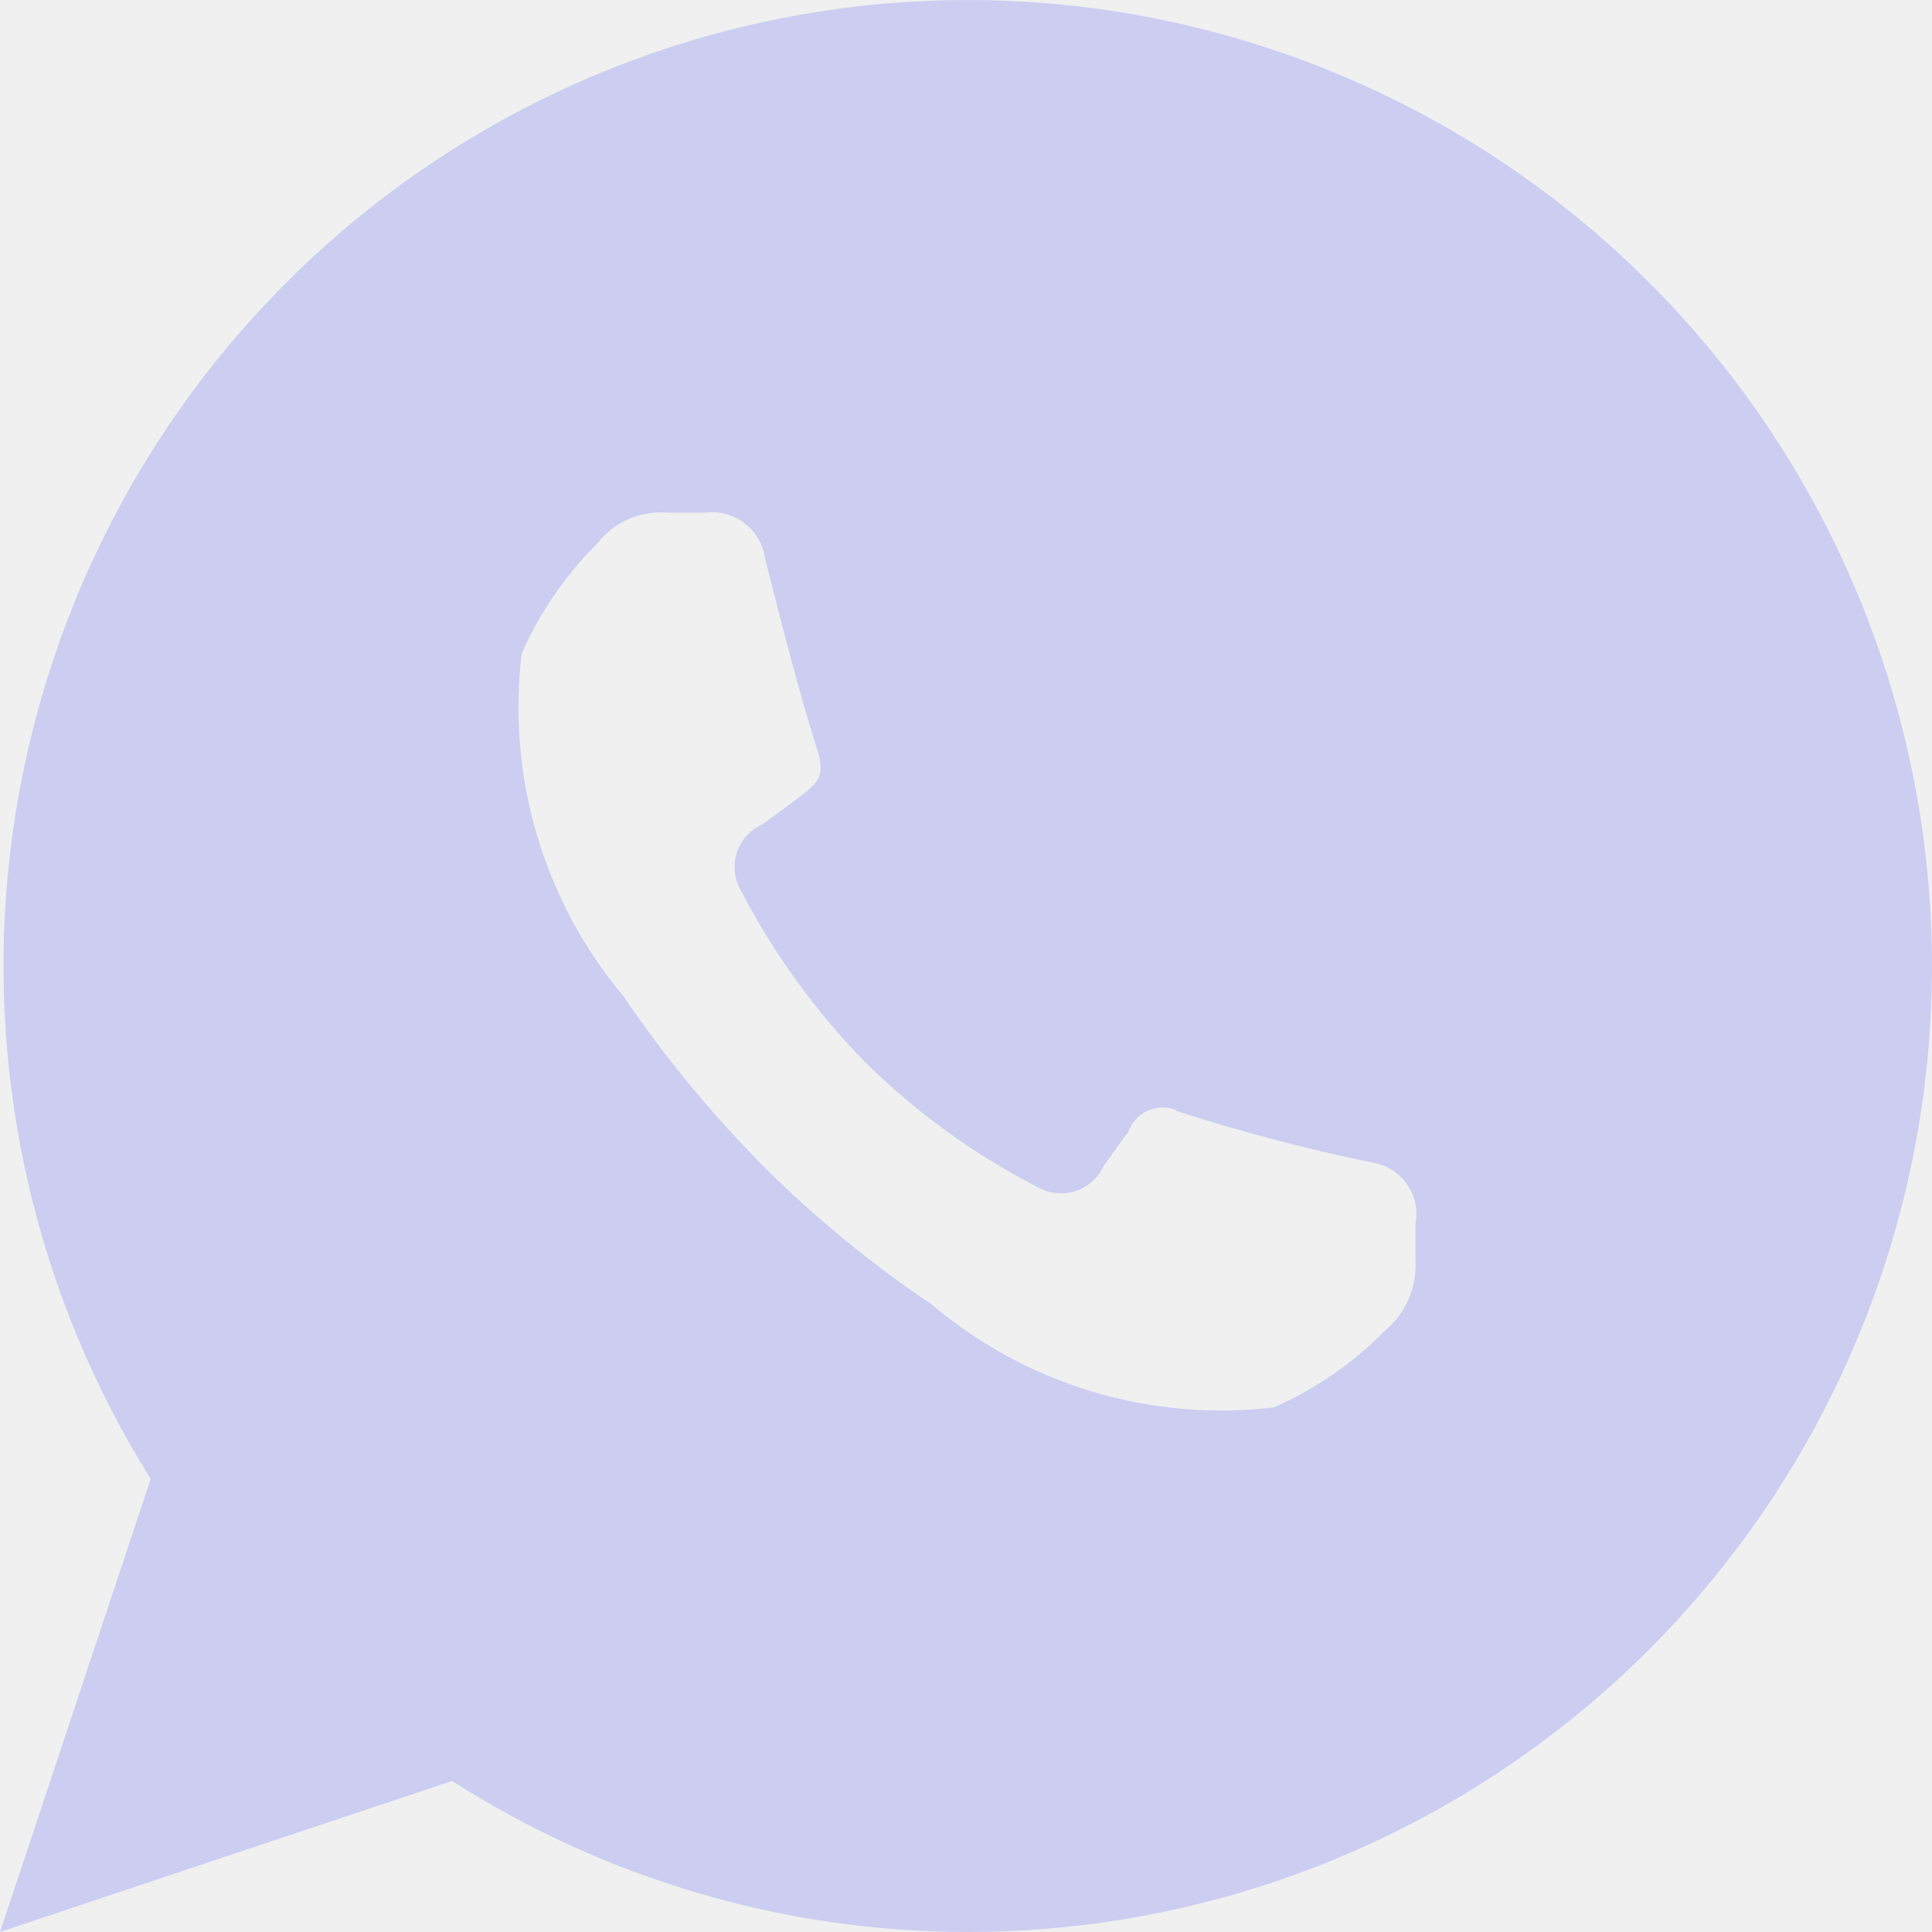
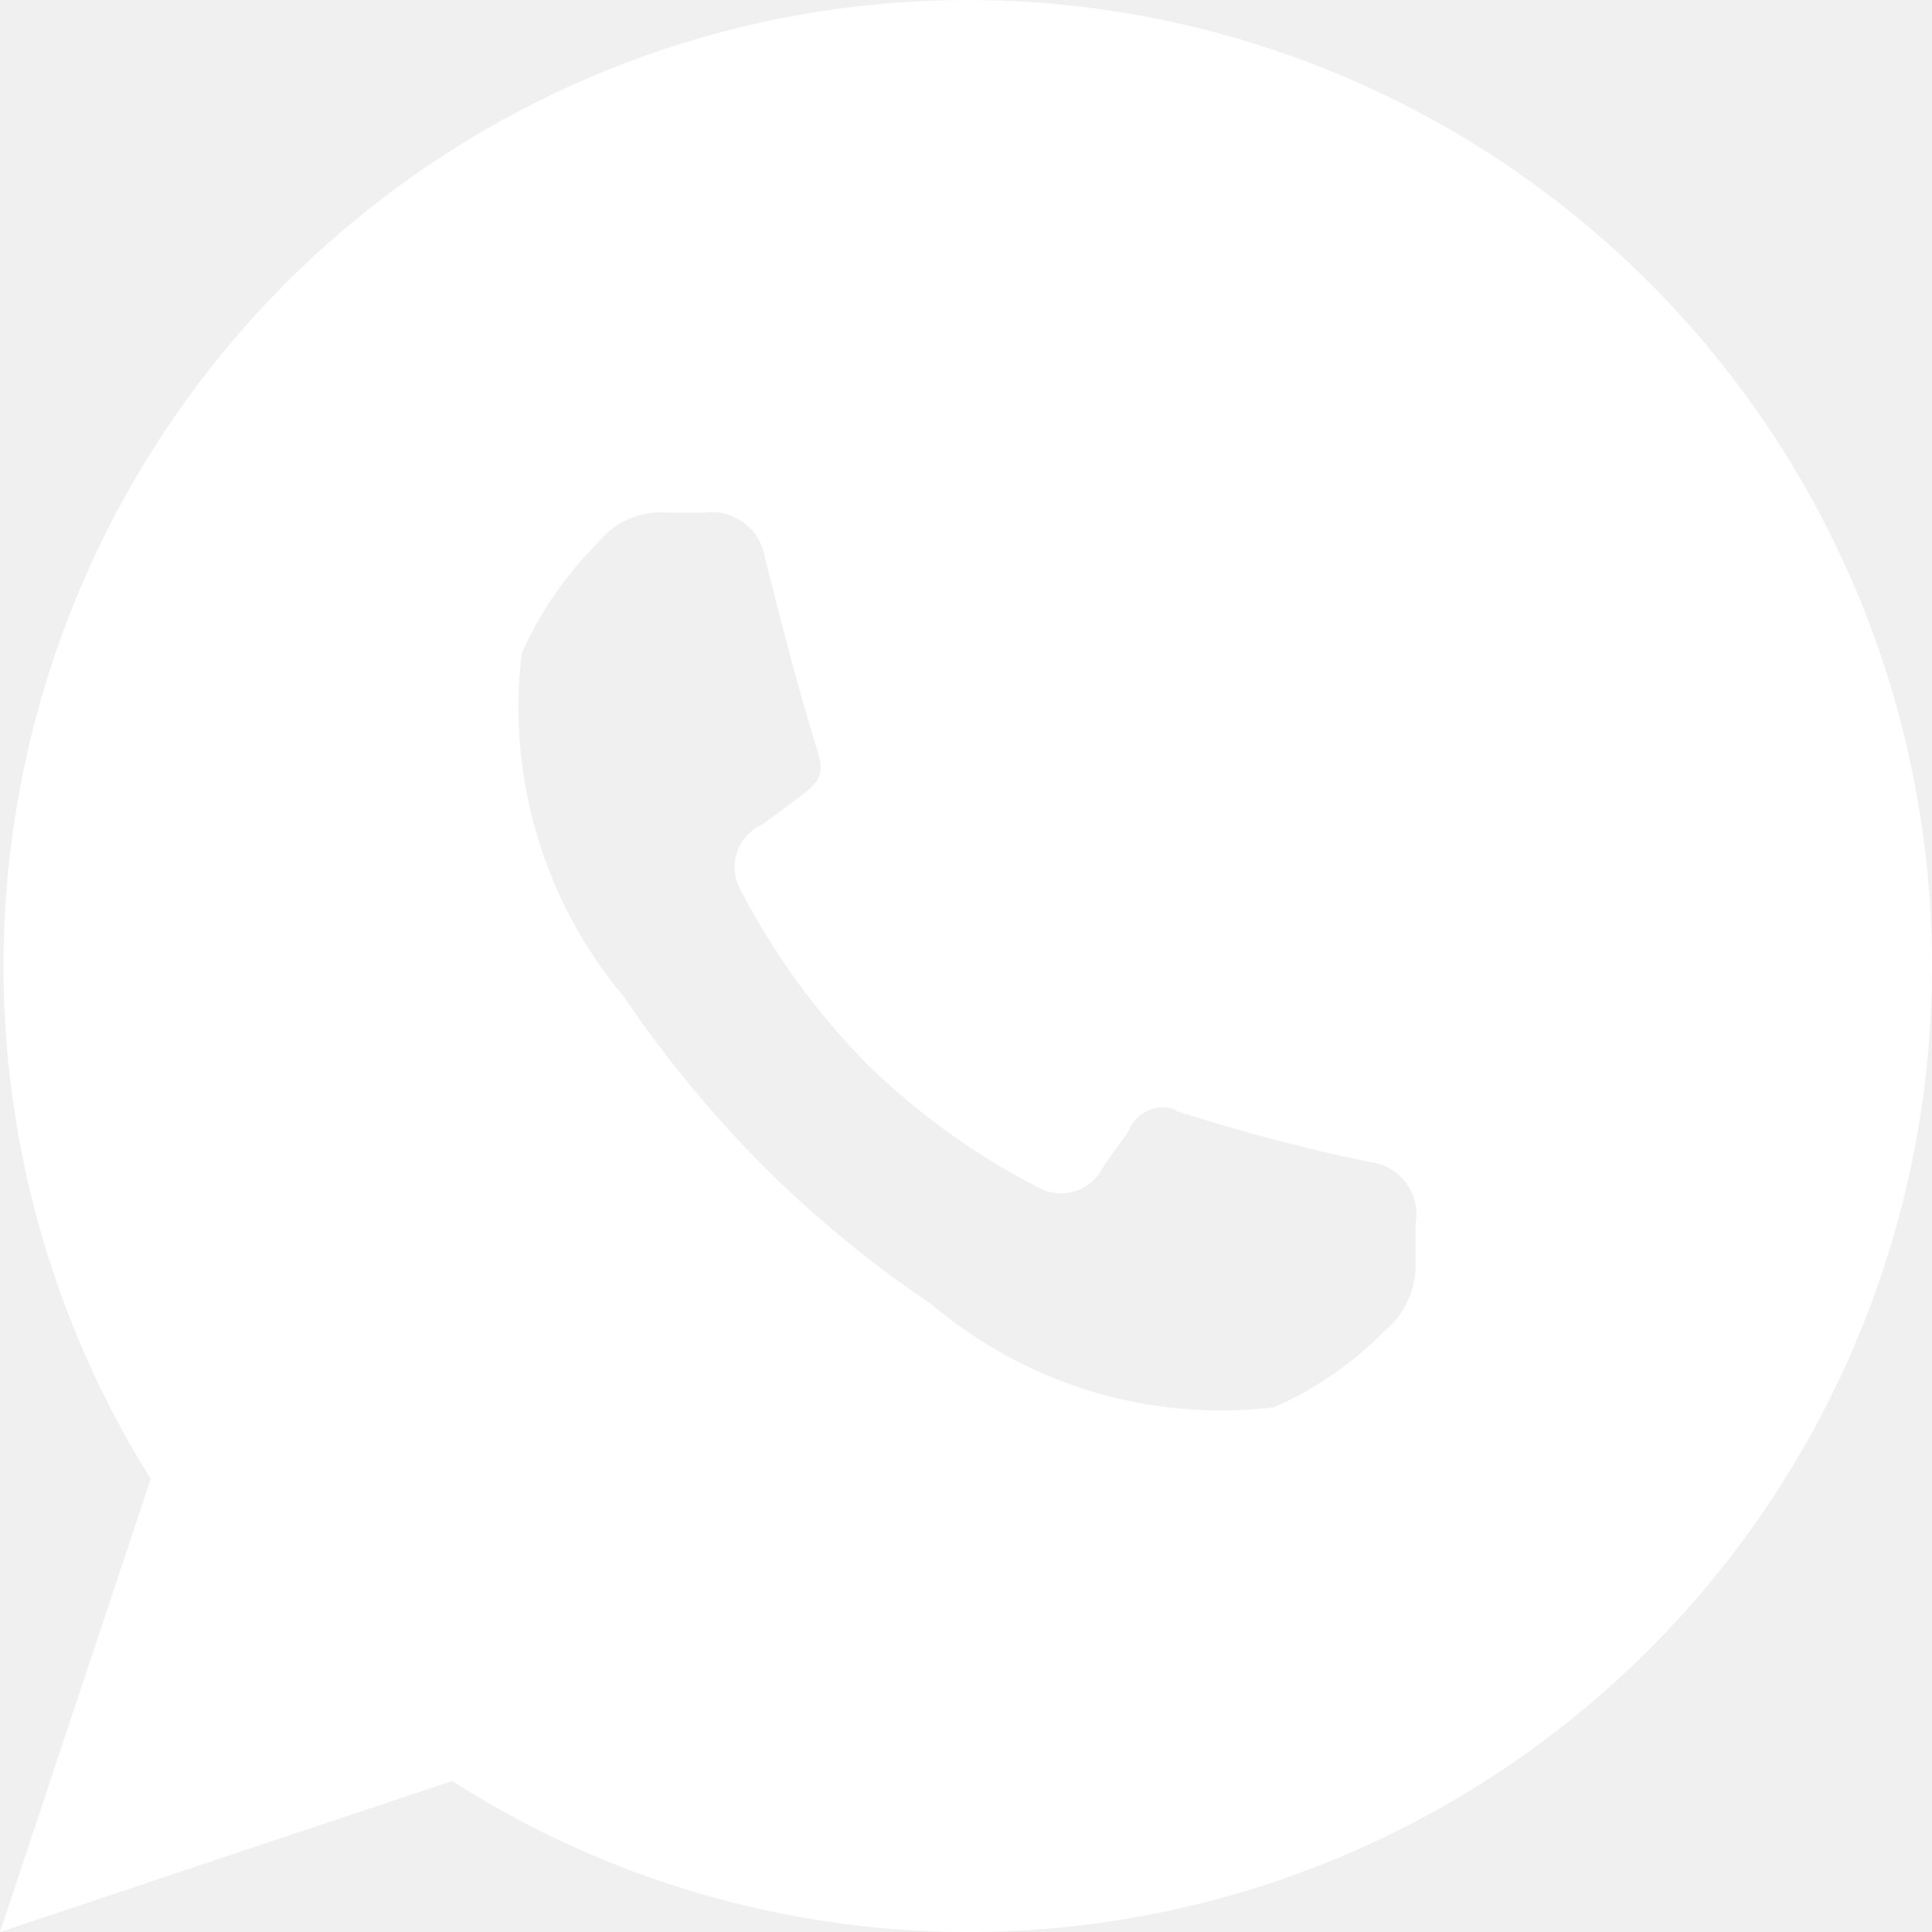
<svg xmlns="http://www.w3.org/2000/svg" width="18" height="18" viewBox="0 0 18 18" fill="none">
-   <g clip-path="url(#clip0_6026_18142)">
-     <g clip-path="url(#clip1_6026_18142)">
-       <path fill-rule="evenodd" clip-rule="evenodd" d="M9 18C7.303 17.996 5.643 17.508 4.212 16.593L0 18L1.404 13.779C0.346 12.088 -0.121 10.092 0.077 8.106C0.275 6.12 1.126 4.256 2.497 2.808C3.868 1.36 5.68 0.409 7.649 0.105C9.618 -0.199 11.632 0.162 13.374 1.13C15.116 2.098 16.488 3.618 17.273 5.453C18.058 7.287 18.212 9.331 17.712 11.262C17.211 13.194 16.083 14.904 14.506 16.124C12.929 17.344 10.992 18.004 9 18ZM10.956 10.349C11.555 10.543 12.164 10.704 12.78 10.83C12.845 10.839 12.908 10.862 12.963 10.896C13.019 10.93 13.068 10.976 13.106 11.029C13.144 11.082 13.171 11.143 13.185 11.207C13.199 11.271 13.2 11.338 13.188 11.402V11.748C13.194 11.872 13.172 11.995 13.121 12.108C13.072 12.221 12.996 12.321 12.9 12.4C12.605 12.701 12.255 12.942 11.868 13.112C11.299 13.18 10.722 13.129 10.172 12.964C9.623 12.798 9.114 12.521 8.676 12.15C8.112 11.771 7.586 11.338 7.104 10.857C6.625 10.373 6.191 9.845 5.808 9.281C5.441 8.843 5.167 8.333 5.004 7.784C4.841 7.235 4.792 6.658 4.86 6.089C5.03 5.705 5.27 5.356 5.568 5.06C5.644 4.963 5.743 4.886 5.856 4.836C5.97 4.787 6.093 4.766 6.216 4.776H6.564C6.695 4.758 6.829 4.793 6.934 4.873C7.04 4.953 7.11 5.072 7.128 5.203C7.308 5.915 7.44 6.43 7.62 7.007C7.692 7.247 7.608 7.305 7.416 7.449C7.296 7.542 7.2 7.609 7.104 7.68C7.049 7.704 6.999 7.74 6.958 7.785C6.917 7.83 6.886 7.883 6.866 7.94C6.847 7.998 6.84 8.059 6.846 8.12C6.852 8.18 6.87 8.239 6.9 8.292C7.207 8.883 7.599 9.425 8.064 9.9C8.538 10.367 9.081 10.759 9.672 11.063C9.725 11.092 9.784 11.111 9.844 11.116C9.904 11.122 9.965 11.115 10.023 11.096C10.08 11.077 10.133 11.046 10.178 11.005C10.223 10.965 10.259 10.915 10.284 10.86C10.356 10.762 10.416 10.671 10.512 10.546C10.527 10.503 10.551 10.463 10.582 10.429C10.612 10.395 10.649 10.368 10.691 10.349C10.732 10.329 10.777 10.319 10.823 10.318C10.868 10.316 10.914 10.324 10.956 10.341V10.349Z" fill="#CCCDF1" />
-     </g>
-   </g>
-   <defs>
-     <clipPath id="clip0_6026_18142">
-       <rect width="18" height="18" fill="white" />
-     </clipPath>
-     <clipPath id="clip1_6026_18142">
-       <rect width="18" height="18" fill="white" />
-     </clipPath>
-   </defs>
+   <path fill-rule="evenodd" clip-rule="evenodd" d="M9 18C7.303 17.996 5.643 17.508 4.212 16.593L0 18L1.404 13.779C0.346 12.088 -0.121 10.092 0.077 8.106C0.275 6.12 1.126 4.256 2.497 2.808C3.868 1.36 5.68 0.409 7.649 0.105C9.618 -0.199 11.632 0.162 13.374 1.13C15.116 2.098 16.488 3.618 17.273 5.453C18.058 7.287 18.212 9.331 17.712 11.262C17.211 13.194 16.083 14.904 14.506 16.124C12.929 17.344 10.992 18.004 9 18ZM10.956 10.349C11.555 10.543 12.164 10.704 12.78 10.83C12.845 10.839 12.908 10.862 12.963 10.896C13.019 10.93 13.068 10.976 13.106 11.029C13.144 11.082 13.171 11.143 13.185 11.207C13.199 11.271 13.2 11.338 13.188 11.402V11.748C13.194 11.872 13.172 11.995 13.121 12.108C13.072 12.221 12.996 12.321 12.9 12.4C12.605 12.701 12.255 12.942 11.868 13.112C11.299 13.18 10.722 13.129 10.172 12.964C9.623 12.798 9.114 12.521 8.676 12.15C8.112 11.771 7.586 11.338 7.104 10.857C6.625 10.373 6.191 9.845 5.808 9.281C5.441 8.843 5.167 8.333 5.004 7.784C4.841 7.235 4.792 6.658 4.86 6.089C5.03 5.705 5.27 5.356 5.568 5.06C5.644 4.963 5.743 4.886 5.856 4.836C5.97 4.787 6.093 4.766 6.216 4.776H6.564C6.695 4.758 6.829 4.793 6.934 4.873C7.04 4.953 7.11 5.072 7.128 5.203C7.308 5.915 7.44 6.43 7.62 7.007C7.692 7.247 7.608 7.305 7.416 7.449C7.296 7.542 7.2 7.609 7.104 7.68C7.049 7.704 6.999 7.74 6.958 7.785C6.917 7.83 6.886 7.883 6.866 7.94C6.847 7.998 6.84 8.059 6.846 8.12C6.852 8.18 6.87 8.239 6.9 8.292C7.207 8.883 7.599 9.425 8.064 9.9C8.538 10.367 9.081 10.759 9.672 11.063C9.725 11.092 9.784 11.111 9.844 11.116C9.904 11.122 9.965 11.115 10.023 11.096C10.08 11.077 10.133 11.046 10.178 11.005C10.223 10.965 10.259 10.915 10.284 10.86C10.356 10.762 10.416 10.671 10.512 10.546C10.527 10.503 10.551 10.463 10.582 10.429C10.612 10.395 10.649 10.368 10.691 10.349C10.732 10.329 10.777 10.319 10.823 10.318C10.868 10.316 10.914 10.324 10.956 10.341V10.349Z" fill="white" />
</svg>
